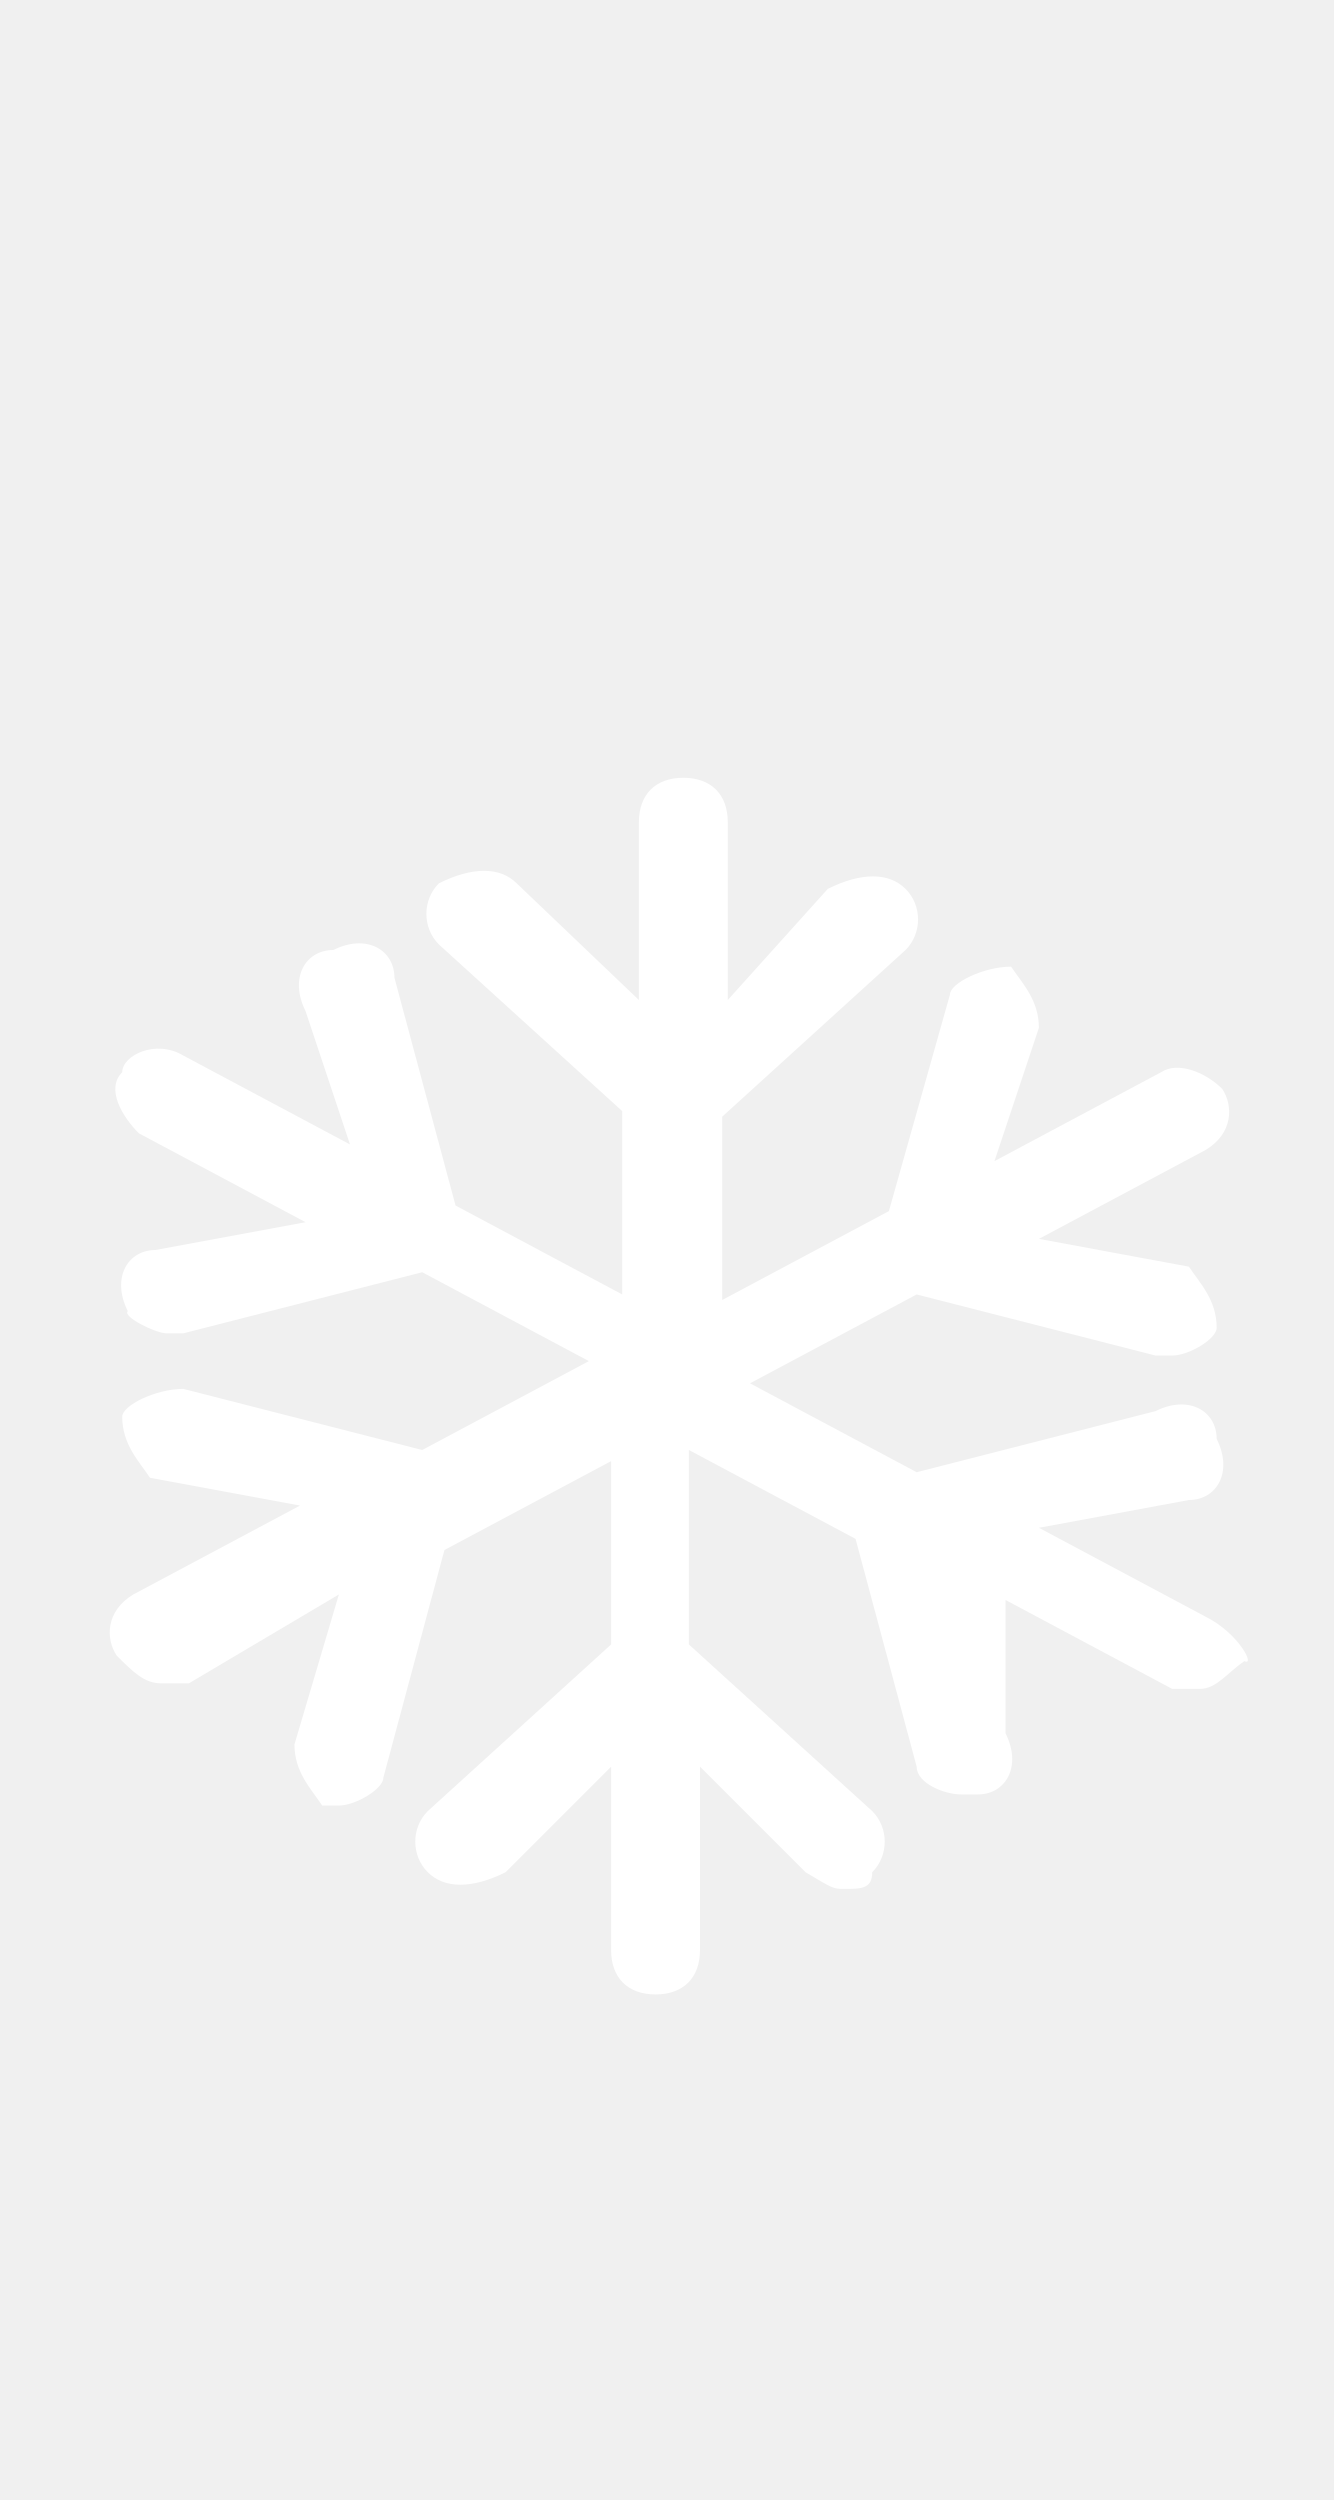
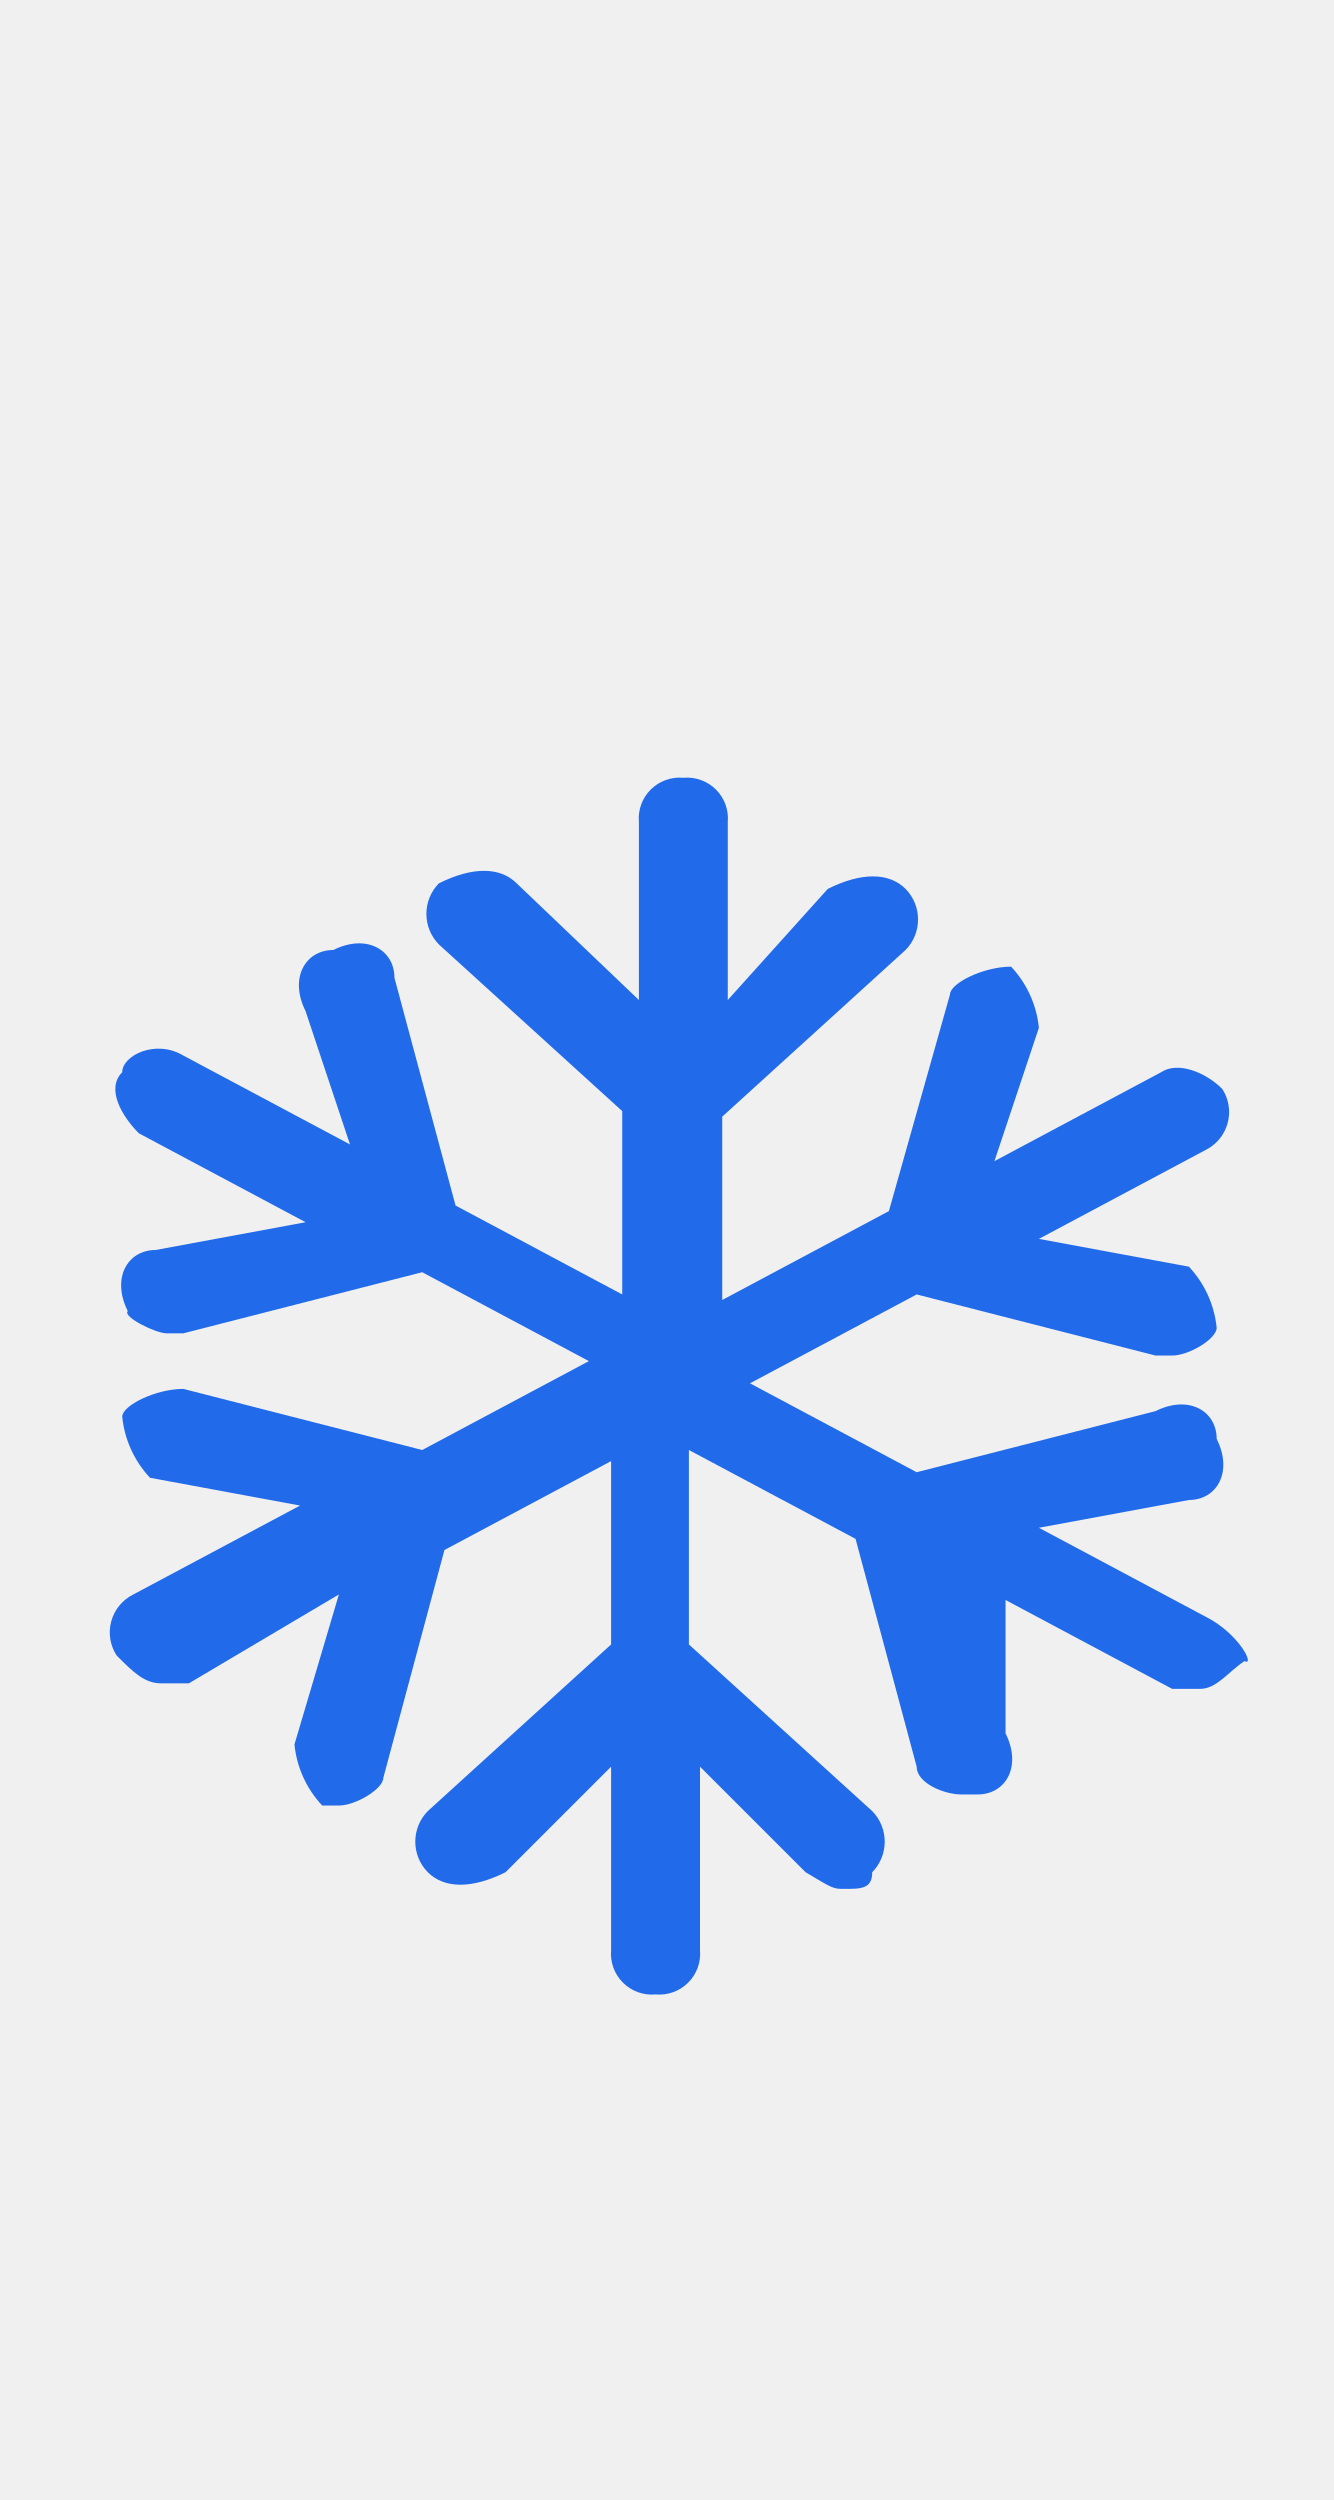
- <svg xmlns="http://www.w3.org/2000/svg" width="24px" height="45px" viewBox="0 0 24 45" version="1.1">
-   <g id="Page-1" stroke="none" stroke-width="1" fill="none" fill-rule="evenodd">
-     <g id="ic-nav-cold-staking-active">
-       <rect id="Rectangle-Copy-7" x="0" y="0" width="24" height="45" />
-       <g transform="translate(1, 14)" fill="#FFFFFF" fill-rule="nonzero" id="Path">
-         <path d="M20.7,15.1 L17.7,13.5 L20.4,13 C20.9,13 21.2,12.5 20.9,11.9 C20.9,11.4 20.4,11.1 19.8,11.4 L15.5,12.5 L12.5,10.9 L15.5,9.3 L19.8,10.4 L20.1,10.4 C20.4,10.4 20.9,10.1 20.9,9.9 C20.9,9.4 20.6,9.1 20.4,8.8 L17.7,8.3 L20.7,6.7 C21.2,6.4 21.2,5.9 21,5.6 C20.7,5.3 20.2,5.1 19.9,5.3 L16.9,6.9 L17.7,4.5 C17.7,4 17.4,3.7 17.2,3.4 C16.7,3.4 16.1,3.7 16.1,3.9 L15,7.8 L12,9.4 L12,6.1 L15.3,3.1 C15.6,2.8 15.6,2.3 15.3,2 C15,1.7 14.5,1.7 13.9,2 L12.1,4 L12.1,0.8 C12.1,0.3 11.8,0 11.3,0 C10.8,0 10.5,0.3 10.5,0.8 L10.5,4 L8.3,1.9 C8,1.6 7.5,1.6 6.9,1.9 C6.6,2.2 6.6,2.7 6.9,3 L10.2,6 L10.2,9.3 L7.2,7.7 L6.1,3.6 C6.1,3.1 5.6,2.8 5,3.1 C4.5,3.1 4.2,3.6 4.5,4.2 L5.3,6.6 L2.3,5 C1.8,4.7 1.2,5 1.2,5.3 C0.9,5.6 1.2,6.1 1.5,6.4 L4.5,8 L1.8,8.5 C1.3,8.5 1,9 1.3,9.6 C1.2,9.7 1.8,10 2,10 L2.3,10 L6.6,8.9 L9.6,10.5 L6.6,12.1 L2.3,11 C1.8,11 1.2,11.3 1.2,11.5 C1.2,12 1.5,12.3 1.7,12.6 L4.4,13.1 L1.4,14.7 C0.9,15 0.9,15.5 1.1,15.8 C1.4,16.1 1.6,16.3 1.9,16.3 C2.2,16.3 2.2,16.3 2.4,16.3 L5.1,14.7 L4.3,17.4 C4.3,17.9 4.6,18.2 4.8,18.5 L5.1,18.5 C5.4,18.5 5.9,18.2 5.9,18 L7,13.9 L10,12.3 L10,15.6 L6.7,18.6 C6.4,18.9 6.4,19.4 6.7,19.7 C7,20 7.5,20 8.1,19.7 L10,17.8 L10,21.1 C10,21.6 10.3,21.9 10.8,21.9 C11.3,21.9 11.6,21.6 11.6,21.1 L11.6,17.8 L13.5,19.7 C14,20 14,20 14.2,20 C14.5,20 14.7,20 14.7,19.7 C15,19.4 15,18.9 14.7,18.6 L11.4,15.6 L11.4,12.1 L14.4,13.7 L15.5,17.8 C15.5,18.1 16,18.3 16.3,18.3 L16.6,18.3 C17.1,18.3 17.4,17.8 17.1,17.2 L17.1,14.8 L20.1,16.4 C20.4,16.4 20.4,16.4 20.6,16.4 C20.9,16.4 21.1,16.1 21.4,15.9 C21.6,16 21.3,15.4 20.7,15.1 Z" />
-       </g>
-     </g>
+ <svg xmlns="http://www.w3.org/2000/svg" id="ic-nav-cold-staking-active" width="24" height="45" viewBox="0 0 24 45">
+   <rect id="Rectangle-Copy-7" width="24" height="45" fill="none" />
+   <g id="Path" transform="translate(1 14)">
+     <path id="Path_381" data-name="Path 381" d="M20.7,15.1l-3-1.6,2.7-.5c.5,0,.8-.5.5-1.1,0-.5-.5-.8-1.1-.5l-4.3,1.1-3-1.6,3-1.6,4.3,1.1h.3c.3,0,.8-.3.8-.5a1.881,1.881,0,0,0-.5-1.1l-2.7-.5,3-1.6A.762.762,0,0,0,21,5.6c-.3-.3-.8-.5-1.1-.3l-3,1.6.8-2.4a1.881,1.881,0,0,0-.5-1.1c-.5,0-1.1.3-1.1.5L15,7.8,12,9.4V6.1l3.3-3a.785.785,0,0,0,0-1.1c-.3-.3-.8-.3-1.4,0L12.1,4V.8a.736.736,0,0,0-.8-.8.736.736,0,0,0-.8.8V4L8.3,1.9c-.3-.3-.8-.3-1.4,0A.785.785,0,0,0,6.9,3l3.3,3V9.3l-3-1.6L6.1,3.6c0-.5-.5-.8-1.1-.5-.5,0-.8.5-.5,1.1l.8,2.4L2.3,5c-.5-.3-1.1,0-1.1.3-.3.3,0,.8.3,1.1L4.5,8l-2.7.5c-.5,0-.8.5-.5,1.1-.1.1.5.4.7.4h.3L6.6,8.9l3,1.6-3,1.6L2.3,11c-.5,0-1.1.3-1.1.5a1.881,1.881,0,0,0,.5,1.1l2.7.5-3,1.6a.762.762,0,0,0-.3,1.1c.3.3.5.5.8.5h.5l2.7-1.6-.8,2.7a1.881,1.881,0,0,0,.5,1.1h.3c.3,0,.8-.3.8-.5L7,13.9l3-1.6v3.3l-3.3,3a.785.785,0,0,0,0,1.1c.3.3.8.3,1.4,0L10,17.8v3.3a.736.736,0,0,0,.8.8.736.736,0,0,0,.8-.8V17.8l1.9,1.9c.5.3.5.3.7.3.3,0,.5,0,.5-.3a.785.785,0,0,0,0-1.1l-3.3-3V12.1l3,1.6,1.1,4.1c0,.3.5.5.8.5h.3c.5,0,.8-.5.5-1.1V14.8l3,1.6h.5c.3,0,.5-.3.8-.5C21.6,16,21.3,15.4,20.7,15.1Z" fill="#216beb" />
  </g>
</svg>
